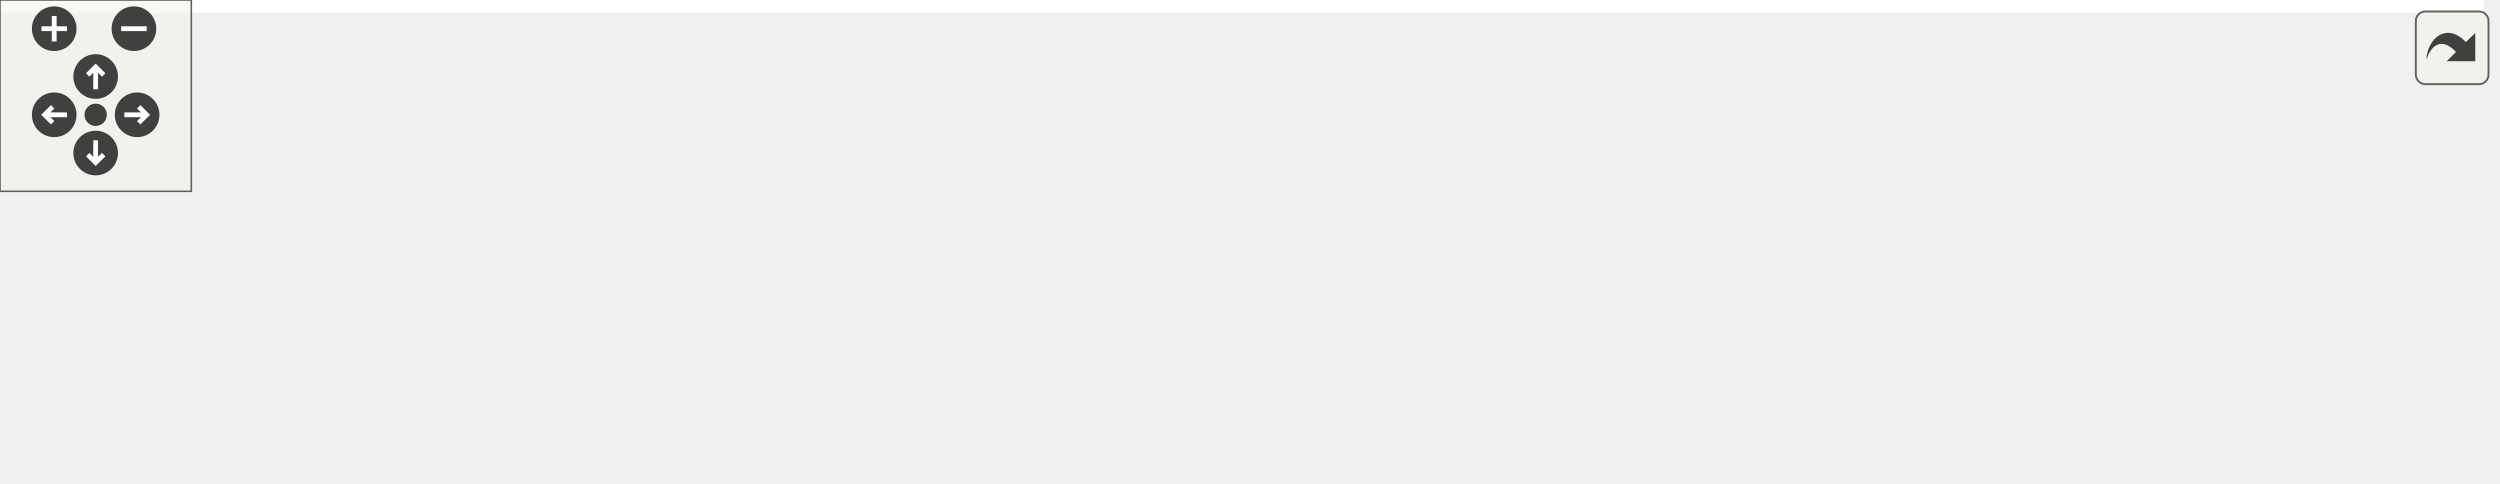
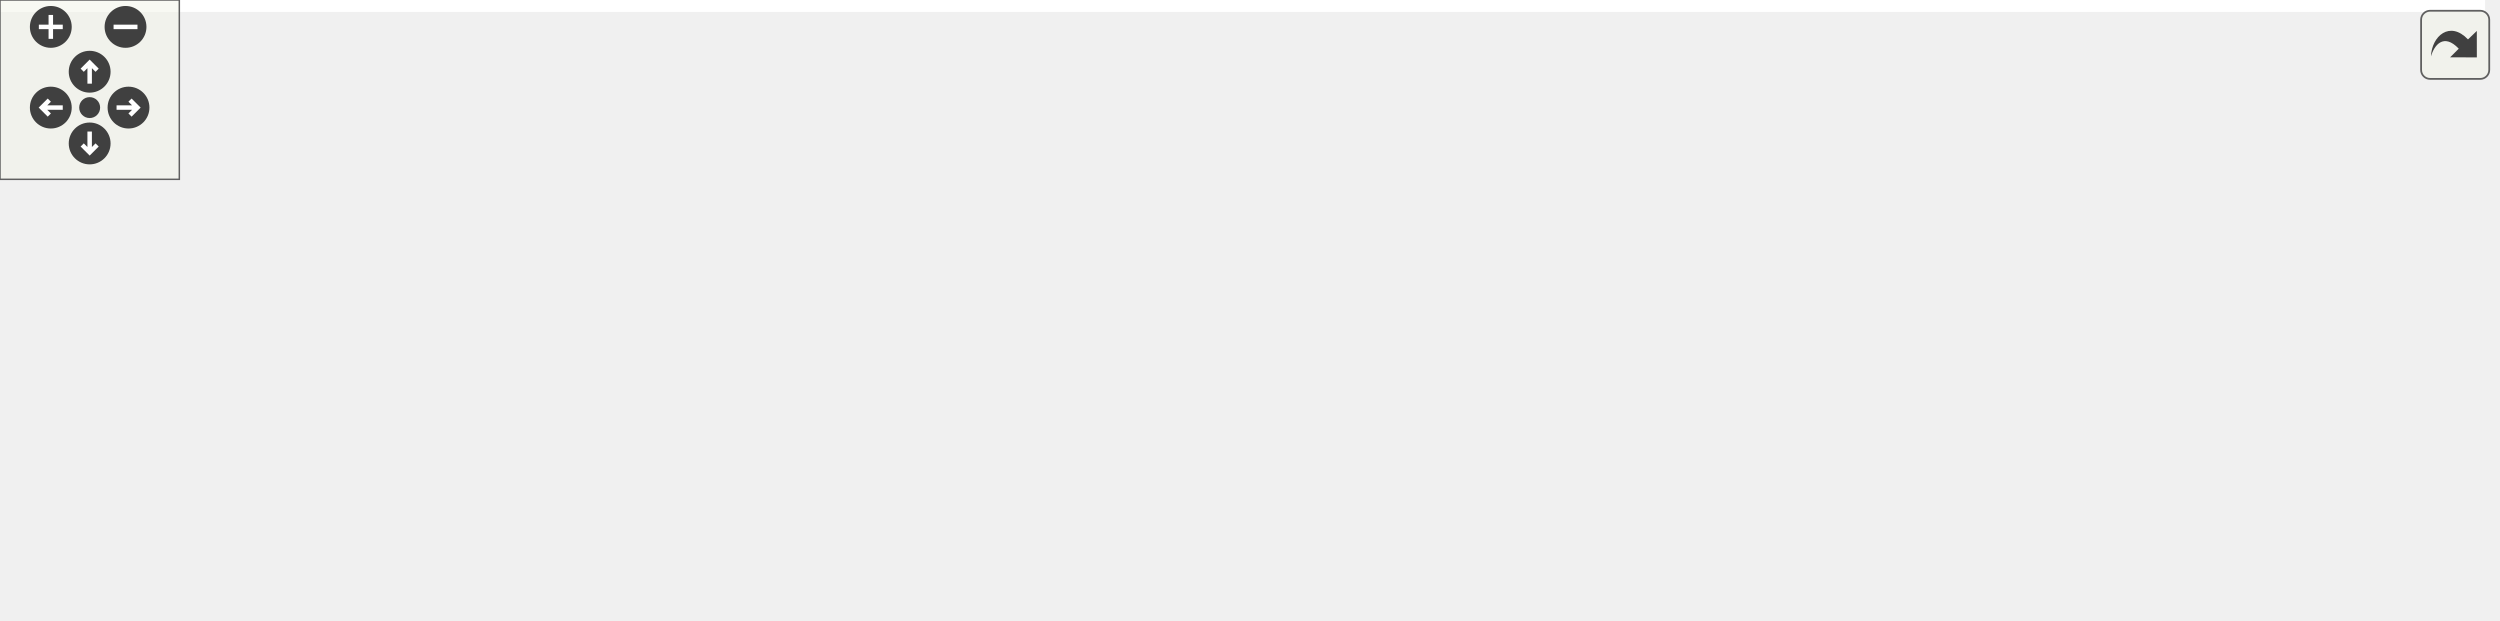
<svg xmlns="http://www.w3.org/2000/svg" xmlns:xlink="http://www.w3.org/1999/xlink" id="main" version="1.1" xml:space="preserve">
  <style type="text/css">
.edge:hover path { stroke: red; }
.edge:hover polygon { stroke: red; fill: red; }
</style>
  <defs>
    <circle id="rim" cx="0" cy="0" r="7" />
    <circle id="rim2" cx="0" cy="0" r="3.5" />
    <g id="zoomPlus">
      <use xlink:href="#rim" fill="#404040">
        <set attributeName="fill" to="#808080" begin="zoomplus.mouseover" end="zoomplus.mouseout" />
      </use>
      <path d="M-4,0h8M0,-4v8" fill="none" stroke="white" stroke-width="1.5" pointer-events="none" />
    </g>
    <g id="zoomMin">
      <use xlink:href="#rim" fill="#404040">
        <set attributeName="fill" to="#808080" begin="zoomminus.mouseover" end="zoomminus.mouseout" />
      </use>
      <path d="M-4,0h8" fill="none" stroke="white" stroke-width="1.5" pointer-events="none" />
    </g>
    <g id="dirArrow">
      <path fill="none" stroke="white" stroke-width="1.5" d="M0,-3.0v7 M-2.5,-0.5L0,-3.0L2.5,-0.5" />
    </g>
    <g id="resetDef">
      <use xlink:href="#rim2" fill="#404040">
        <set attributeName="fill" to="#808080" begin="reset.mouseover" end="reset.mouseout" />
      </use>
    </g>
  </defs>
  <svg id="graph" class="graph">
    <g id="viewport">
-       <polygon fill="#ffffff" stroke="transparent" points="-4,4 -4,-91 779,-91 779,4 -4,4" />
+       <polygon fill="#ffffff" stroke="transparent" points="-4,4 -4,-147 831.5,-147 831.5,4 -4,4" />
      <g id="node1" class="node">
-         <polygon fill="#bfbfbf" stroke="#000000" points="235,-67.5 235,-86.5 405,-86.5 405,-67.5 235,-67.5" />
-         <text text-anchor="middle" x="320" y="-74.5" font-family="Helvetica,sans-Serif" font-size="10.00" fill="#000000">include/ThreadedDoocsServer.h</text>
+         <polygon fill="#bfbfbf" stroke="#000000" points="249,-123.5 249,-142.5 419,-142.5 419,-123.5 249,-123.5" />
+         <text text-anchor="middle" x="334" y="-130.5" font-family="Helvetica,sans-Serif" font-size="10.00" fill="#000000">include/ThreadedDoocsServer.h</text>
      </g>
      <g id="node2" class="node">
-         <polygon fill="#ffffff" stroke="#bfbfbf" points="0,-6 0,-25 54,-25 54,-6 0,-6" />
-         <text text-anchor="middle" x="27" y="-13" font-family="Helvetica,sans-Serif" font-size="10.00" fill="#000000">random</text>
+         <polygon fill="#ffffff" stroke="#bfbfbf" points="0,-62 0,-81 54,-81 54,-62 0,-62" />
+         <text text-anchor="middle" x="27" y="-69" font-family="Helvetica,sans-Serif" font-size="10.00" fill="#000000">random</text>
      </g>
      <g id="edge1" class="edge">
-         <path fill="none" stroke="#191970" d="M239.875,-67.482C188.606,-60.216 121.062,-48.443 63,-31 60.829,-30.348 58.614,-29.603 56.402,-28.8" />
-         <polygon fill="#191970" stroke="#191970" points="57.465,-25.457 46.879,-25.023 54.884,-31.964 57.465,-25.457" />
+         <path fill="none" stroke="#191970" d="M248.893,-123.845C194.902,-116.746 123.982,-105.022 63,-87 60.826,-86.358 58.608,-85.62 56.395,-84.823" />
+         <polygon fill="#191970" stroke="#191970" points="57.456,-81.478 46.869,-81.056 54.882,-87.988 57.456,-81.478" />
      </g>
      <g id="node3" class="node">
-         <polygon fill="#ffffff" stroke="#bfbfbf" points="72,-6 72,-25 116,-25 116,-6 72,-6" />
-         <text text-anchor="middle" x="94" y="-13" font-family="Helvetica,sans-Serif" font-size="10.00" fill="#000000">string</text>
+         <polygon fill="#ffffff" stroke="#bfbfbf" points="72,-62 72,-81 116,-81 116,-62 72,-62" />
+         <text text-anchor="middle" x="94" y="-69" font-family="Helvetica,sans-Serif" font-size="10.00" fill="#000000">string</text>
      </g>
      <g id="edge2" class="edge">
-         <path fill="none" stroke="#191970" d="M264.372,-67.444C224.81,-59.793 170.783,-47.591 125,-31 123.586,-30.488 122.152,-29.927 120.716,-29.334" />
-         <polygon fill="#191970" stroke="#191970" points="121.943,-26.046 111.393,-25.079 119.038,-32.415 121.943,-26.046" />
+         <path fill="none" stroke="#191970" d="M271.608,-123.43C229.466,-115.961 172.984,-103.981 125,-87 123.582,-86.498 122.145,-85.947 120.707,-85.359" />
+         <polygon fill="#191970" stroke="#191970" points="121.928,-82.07 111.375,-81.128 119.037,-88.445 121.928,-82.07" />
      </g>
      <g id="node4" class="node">
-         <polygon fill="#ffffff" stroke="#bfbfbf" points="134,-6 134,-25 182,-25 182,-6 134,-6" />
-         <text text-anchor="middle" x="158" y="-13" font-family="Helvetica,sans-Serif" font-size="10.00" fill="#000000">thread</text>
+         <polygon fill="#ffffff" stroke="#bfbfbf" points="134,-62 134,-81 182,-81 182,-62 134,-62" />
+         <text text-anchor="middle" x="158" y="-69" font-family="Helvetica,sans-Serif" font-size="10.00" fill="#000000">thread</text>
      </g>
      <g id="edge3" class="edge">
-         <path fill="none" stroke="#191970" d="M290.749,-67.469C264.402,-58.672 224.746,-44.904 191,-31 189.647,-30.442 188.268,-29.859 186.881,-29.259" />
-         <polygon fill="#191970" stroke="#191970" points="188.311,-26.065 177.755,-25.158 185.442,-32.45 188.311,-26.065" />
+         <path fill="none" stroke="#191970" d="M300.056,-123.415C270.809,-114.841 227.641,-101.43 191,-87 189.601,-86.449 188.178,-85.867 186.747,-85.264" />
+         <polygon fill="#191970" stroke="#191970" points="187.923,-81.957 177.363,-81.099 185.083,-88.355 187.923,-81.957" />
      </g>
      <g id="node5" class="node">
-         <polygon fill="#ffffff" stroke="#bfbfbf" points="200,-6 200,-25 258,-25 258,-6 200,-6" />
-         <text text-anchor="middle" x="229" y="-13" font-family="Helvetica,sans-Serif" font-size="10.00" fill="#000000">memory</text>
+         <polygon fill="#ffffff" stroke="#bfbfbf" points="200,-62 200,-81 258,-81 258,-62 200,-62" />
+         <text text-anchor="middle" x="229" y="-69" font-family="Helvetica,sans-Serif" font-size="10.00" fill="#000000">memory</text>
      </g>
      <g id="edge4" class="edge">
-         <path fill="none" stroke="#191970" d="M305.781,-67.391C291.357,-57.642 268.802,-42.399 251.864,-30.952" />
-         <polygon fill="#191970" stroke="#191970" points="253.364,-27.741 243.119,-25.042 249.444,-33.541 253.364,-27.741" />
+         <path fill="none" stroke="#191970" d="M317.594,-123.391C300.565,-113.416 273.716,-97.691 254.035,-86.163" />
+         <polygon fill="#191970" stroke="#191970" points="255.689,-83.076 245.291,-81.042 252.151,-89.116 255.689,-83.076" />
      </g>
      <g id="node6" class="node">
-         <polygon fill="#ffffff" stroke="#bfbfbf" points="276,-6 276,-25 364,-25 364,-6 276,-6" />
-         <text text-anchor="middle" x="320" y="-13" font-family="Helvetica,sans-Serif" font-size="10.00" fill="#000000">doocs/Server.h</text>
+         <polygon fill="#ffffff" stroke="#bfbfbf" points="51,-.5 51,-19.5 139,-19.5 139,-.5 51,-.5" />
+         <text text-anchor="middle" x="95" y="-7.5" font-family="Helvetica,sans-Serif" font-size="10.00" fill="#000000">doocs/Server.h</text>
      </g>
      <g id="edge5" class="edge">
-         <path fill="none" stroke="#191970" d="M320,-67.391C320,-58.866 320,-46.139 320,-35.423" />
-         <polygon fill="#191970" stroke="#191970" points="323.5,-35.245 320,-25.245 316.5,-35.245 323.5,-35.245" />
+         <path fill="none" stroke="#191970" d="M328.311,-123.322C318.147,-106.898 295.26,-73.64 267,-56 247.398,-43.764 192.023,-30.13 149.347,-20.905" />
+         <polygon fill="#191970" stroke="#191970" points="149.863,-17.436 139.353,-18.774 148.404,-24.282 149.863,-17.436" />
      </g>
      <g id="node7" class="node">
-         <polygon fill="#ffffff" stroke="#bfbfbf" points="381.5,-.5 381.5,-30.5 488.5,-30.5 488.5,-.5 381.5,-.5" />
-         <text text-anchor="start" x="389.5" y="-18.5" font-family="Helvetica,sans-Serif" font-size="10.00" fill="#000000">boost/interprocess</text>
-         <text text-anchor="middle" x="435" y="-7.5" font-family="Helvetica,sans-Serif" font-size="10.00" fill="#000000">/sync/file_lock.hpp</text>
+         <g id="a_node7">
+           <a xlink:href="doocs_server_test_helper_8h.html" target="_top" xlink:title="doocsServerTestHelper.h">
+             <polygon fill="#ffffff" stroke="#000000" points="314.5,-62 314.5,-81 451.5,-81 451.5,-62 314.5,-62" />
+             <text text-anchor="middle" x="383" y="-69" font-family="Helvetica,sans-Serif" font-size="10.00" fill="#000000">doocsServerTestHelper.h</text>
+           </a>
+         </g>
      </g>
      <g id="edge6" class="edge">
-         <path fill="none" stroke="#191970" d="M337.969,-67.391C353.965,-58.836 377.872,-46.051 397.953,-35.312" />
-         <polygon fill="#191970" stroke="#191970" points="399.7,-38.347 406.868,-30.545 396.399,-32.174 399.7,-38.347" />
+         <path fill="none" stroke="#191970" d="M341.656,-123.391C348.949,-114.238 360.101,-100.241 368.985,-89.09" />
+         <polygon fill="#191970" stroke="#191970" points="371.742,-91.247 375.236,-81.245 366.267,-86.885 371.742,-91.247" />
+       </g>
+       <g id="node15" class="node">
+         <polygon fill="#ffffff" stroke="#bfbfbf" points="664,-.5 664,-19.5 720,-19.5 720,-.5 664,-.5" />
+         <text text-anchor="middle" x="692" y="-7.5" font-family="Helvetica,sans-Serif" font-size="10.00" fill="#000000">eq_fct.h</text>
+       </g>
+       <g id="edge19" class="edge">
+         <path fill="none" stroke="#191970" d="M369.83,-123.422C396.035,-115.62 431.931,-103.243 461,-87 480.329,-76.199 480.061,-65.629 500,-56 560.824,-26.625 584.284,-36.238 653.645,-20.189" />
+         <polygon fill="#191970" stroke="#191970" points="654.848,-23.5 663.745,-17.748 653.203,-16.696 654.848,-23.5" />
+       </g>
+       <g id="node16" class="node">
+         <polygon fill="#ffffff" stroke="#bfbfbf" points="508.5,-56.5 508.5,-86.5 615.5,-86.5 615.5,-56.5 508.5,-56.5" />
+         <text text-anchor="start" x="516.5" y="-74.5" font-family="Helvetica,sans-Serif" font-size="10.00" fill="#000000">boost/interprocess</text>
+         <text text-anchor="middle" x="562" y="-63.5" font-family="Helvetica,sans-Serif" font-size="10.00" fill="#000000">/sync/file_lock.hpp</text>
+       </g>
+       <g id="edge16" class="edge">
+         <path fill="none" stroke="#191970" d="M369.625,-123.391C404.062,-114.102 456.992,-99.825 498.621,-88.596" />
+         <polygon fill="#191970" stroke="#191970" points="499.657,-91.942 508.4,-85.958 497.834,-85.183 499.657,-91.942" />
+       </g>
+       <g id="node17" class="node">
+         <polygon fill="#ffffff" stroke="#bfbfbf" points="633.5,-62 633.5,-81 752.5,-81 752.5,-62 633.5,-62" />
+         <text text-anchor="middle" x="693" y="-69" font-family="Helvetica,sans-Serif" font-size="10.00" fill="#000000">boost/filesystem.hpp</text>
+       </g>
+       <g id="edge17" class="edge">
+         <path fill="none" stroke="#191970" d="M402.725,-123.469C461.836,-114.953 549.288,-101.596 625,-87 630.865,-85.869 636.994,-84.599 643.068,-83.285" />
+         <polygon fill="#191970" stroke="#191970" points="644.174,-86.625 653.183,-81.048 642.663,-79.79 644.174,-86.625" />
+       </g>
+       <g id="node18" class="node">
+         <polygon fill="#ffffff" stroke="#bfbfbf" points="770.5,-62 770.5,-81 827.5,-81 827.5,-62 770.5,-62" />
+         <text text-anchor="middle" x="799" y="-69" font-family="Helvetica,sans-Serif" font-size="10.00" fill="#000000">eq_svr.h</text>
+       </g>
+       <g id="edge18" class="edge">
+         <path fill="none" stroke="#191970" d="M419.139,-126.781C524.942,-118.543 699.215,-103.158 762,-87 764.479,-86.362 767.008,-85.588 769.523,-84.73" />
+         <polygon fill="#191970" stroke="#191970" points="770.912,-87.946 779.009,-81.114 768.418,-81.405 770.912,-87.946" />
+       </g>
+       <g id="edge15" class="edge">
+         <path fill="none" stroke="#191970" d="M338.316,-61.958C287.299,-51.064 203.854,-33.245 149.176,-21.569" />
+         <polygon fill="#191970" stroke="#191970" points="149.826,-18.129 139.315,-19.463 148.364,-24.974 149.826,-18.129" />
      </g>
      <g id="node8" class="node">
-         <polygon fill="#ffffff" stroke="#bfbfbf" points="506.5,-6 506.5,-25 625.5,-25 625.5,-6 506.5,-6" />
-         <text text-anchor="middle" x="566" y="-13" font-family="Helvetica,sans-Serif" font-size="10.00" fill="#000000">boost/filesystem.hpp</text>
+         <polygon fill="#ffffff" stroke="#bfbfbf" points="157,-.5 157,-19.5 209,-19.5 209,-.5 157,-.5" />
+         <text text-anchor="middle" x="183" y="-7.5" font-family="Helvetica,sans-Serif" font-size="10.00" fill="#000000">cassert</text>
      </g>
      <g id="edge7" class="edge">
-         <path fill="none" stroke="#191970" d="M358.168,-67.458C401.167,-56.708 471.135,-39.216 517.854,-27.537" />
-         <polygon fill="#191970" stroke="#191970" points="518.89,-30.885 527.743,-25.064 517.192,-24.094 518.89,-30.885" />
+         <path fill="none" stroke="#191970" d="M351.75,-61.891C315.746,-50.819 256.697,-32.662 218.855,-21.025" />
+         <polygon fill="#191970" stroke="#191970" points="219.836,-17.666 209.249,-18.072 217.779,-24.356 219.836,-17.666" />
      </g>
      <g id="node9" class="node">
-         <polygon fill="#ffffff" stroke="#bfbfbf" points="643.5,-6 643.5,-25 700.5,-25 700.5,-6 643.5,-6" />
-         <text text-anchor="middle" x="672" y="-13" font-family="Helvetica,sans-Serif" font-size="10.00" fill="#000000">eq_svr.h</text>
+         <polygon fill="#ffffff" stroke="#bfbfbf" points="227,-.5 227,-19.5 277,-19.5 277,-.5 227,-.5" />
+         <text text-anchor="middle" x="252" y="-7.5" font-family="Helvetica,sans-Serif" font-size="10.00" fill="#000000">atomic</text>
      </g>
      <g id="edge8" class="edge">
-         <path fill="none" stroke="#191970" d="M405.094,-70.418C469.172,-64.062 558.716,-52.183 635,-31 637.321,-30.355 639.691,-29.602 642.054,-28.781" />
-         <polygon fill="#191970" stroke="#191970" points="643.497,-31.976 651.583,-25.13 640.993,-25.439 643.497,-31.976" />
+         <path fill="none" stroke="#191970" d="M362.531,-61.891C340.805,-51.691 306.267,-35.476 281.582,-23.887" />
+         <polygon fill="#191970" stroke="#191970" points="282.865,-20.623 272.325,-19.542 279.89,-26.96 282.865,-20.623" />
      </g>
      <g id="node10" class="node">
-         <polygon fill="#ffffff" stroke="#bfbfbf" points="719,-6 719,-25 775,-25 775,-6 719,-6" />
-         <text text-anchor="middle" x="747" y="-13" font-family="Helvetica,sans-Serif" font-size="10.00" fill="#000000">eq_fct.h</text>
+         <polygon fill="#ffffff" stroke="#bfbfbf" points="295,-.5 295,-19.5 341,-19.5 341,-.5 295,-.5" />
+         <text text-anchor="middle" x="318" y="-7.5" font-family="Helvetica,sans-Serif" font-size="10.00" fill="#000000">future</text>
      </g>
      <g id="edge9" class="edge">
-         <path fill="none" stroke="#191970" d="M405.334,-73.782C485.209,-69.171 607.302,-57.996 710,-31 712.475,-30.349 715.003,-29.566 717.516,-28.702" />
-         <polygon fill="#191970" stroke="#191970" points="718.909,-31.916 726.999,-25.075 716.408,-25.378 718.909,-31.916" />
+         <path fill="none" stroke="#191970" d="M372.844,-61.891C362.98,-52.558 347.795,-38.19 335.901,-26.937" />
+         <polygon fill="#191970" stroke="#191970" points="337.969,-24.075 328.299,-19.745 333.158,-29.16 337.969,-24.075" />
+       </g>
+       <g id="node11" class="node">
+         <polygon fill="#ffffff" stroke="#bfbfbf" points="359,-.5 359,-19.5 407,-19.5 407,-.5 359,-.5" />
+         <text text-anchor="middle" x="383" y="-7.5" font-family="Helvetica,sans-Serif" font-size="10.00" fill="#000000">mutex</text>
+       </g>
+       <g id="edge10" class="edge">
+         <path fill="none" stroke="#191970" d="M383,-61.891C383,-53.366 383,-40.639 383,-29.924" />
+         <polygon fill="#191970" stroke="#191970" points="386.5,-29.745 383,-19.745 379.5,-29.745 386.5,-29.745" />
+       </g>
+       <g id="node12" class="node">
+         <polygon fill="#ffffff" stroke="#bfbfbf" points="425.5,-.5 425.5,-19.5 480.5,-19.5 480.5,-.5 425.5,-.5" />
+         <text text-anchor="middle" x="453" y="-7.5" font-family="Helvetica,sans-Serif" font-size="10.00" fill="#000000">signal.h</text>
+       </g>
+       <g id="edge11" class="edge">
+         <path fill="none" stroke="#191970" d="M393.938,-61.891C404.662,-52.468 421.229,-37.913 434.09,-26.614" />
+         <polygon fill="#191970" stroke="#191970" points="436.706,-28.974 441.908,-19.745 432.086,-23.716 436.706,-28.974" />
+       </g>
+       <g id="node13" class="node">
+         <polygon fill="#ffffff" stroke="#bfbfbf" points="498.5,-.5 498.5,-19.5 567.5,-19.5 567.5,-.5 498.5,-.5" />
+         <text text-anchor="middle" x="533" y="-7.5" font-family="Helvetica,sans-Serif" font-size="10.00" fill="#000000">type_traits</text>
+       </g>
+       <g id="edge12" class="edge">
+         <path fill="none" stroke="#191970" d="M406.438,-61.891C431.645,-51.555 471.915,-35.045 500.248,-23.428" />
+         <polygon fill="#191970" stroke="#191970" points="501.802,-26.574 509.727,-19.542 499.147,-20.097 501.802,-26.574" />
+       </g>
+       <g id="node14" class="node">
+         <polygon fill="#ffffff" stroke="#bfbfbf" points="586,-.5 586,-19.5 646,-19.5 646,-.5 586,-.5" />
+         <text text-anchor="middle" x="616" y="-7.5" font-family="Helvetica,sans-Serif" font-size="10.00" fill="#000000">iostream</text>
+       </g>
+       <g id="edge13" class="edge">
+         <path fill="none" stroke="#191970" d="M419.151,-61.958C461.604,-50.752 531.813,-32.221 575.904,-20.583" />
+         <polygon fill="#191970" stroke="#191970" points="576.931,-23.932 585.706,-17.996 575.144,-17.164 576.931,-23.932" />
+       </g>
+       <g id="edge14" class="edge">
+         <path fill="none" stroke="#191970" d="M433.814,-61.983C501.543,-49.285 616.505,-27.68 653.962,-19.976" />
+         <polygon fill="#191970" stroke="#191970" points="654.732,-23.391 663.774,-17.868 653.262,-16.547 654.732,-23.391" />
      </g>
    </g>
  </svg>
  <g id="navigator" transform="translate(0 0)" fill="#404254">
    <rect fill="#f2f5e9" fill-opacity="0.5" stroke="#606060" stroke-width=".5" x="0" y="0" width="60" height="60" />
    <use id="zoomplus" xlink:href="#zoomPlus" x="17" y="9" />
    <use id="zoomminus" xlink:href="#zoomMin" x="42" y="9" />
    <use id="reset" xlink:href="#resetDef" x="30" y="36" />
    <g id="arrowUp" xlink:href="#dirArrow" transform="translate(30 24)">
      <use xlink:href="#rim" fill="#404040">
        <set attributeName="fill" to="#808080" begin="arrowUp.mouseover" end="arrowUp.mouseout" />
      </use>
      <path fill="none" stroke="white" stroke-width="1.5" d="M0,-3.0v7 M-2.5,-0.5L0,-3.0L2.5,-0.5" />
    </g>
    <g id="arrowRight" xlink:href="#dirArrow" transform="rotate(90) translate(36 -43)">
      <use xlink:href="#rim" fill="#404040">
        <set attributeName="fill" to="#808080" begin="arrowRight.mouseover" end="arrowRight.mouseout" />
      </use>
      <path fill="none" stroke="white" stroke-width="1.5" d="M0,-3.0v7 M-2.5,-0.5L0,-3.0L2.5,-0.5" />
    </g>
    <g id="arrowDown" xlink:href="#dirArrow" transform="rotate(180) translate(-30 -48)">
      <use xlink:href="#rim" fill="#404040">
        <set attributeName="fill" to="#808080" begin="arrowDown.mouseover" end="arrowDown.mouseout" />
      </use>
      <path fill="none" stroke="white" stroke-width="1.5" d="M0,-3.0v7 M-2.5,-0.5L0,-3.0L2.5,-0.5" />
    </g>
    <g id="arrowLeft" xlink:href="#dirArrow" transform="rotate(270) translate(-36 17)">
      <use xlink:href="#rim" fill="#404040">
        <set attributeName="fill" to="#808080" begin="arrowLeft.mouseover" end="arrowLeft.mouseout" />
      </use>
      <path fill="none" stroke="white" stroke-width="1.5" d="M0,-3.0v7 M-2.5,-0.5L0,-3.0L2.5,-0.5" />
    </g>
  </g>
  <svg viewBox="0 0 15 15" width="100%" height="30px" preserveAspectRatio="xMaxYMin meet">
    <g id="arrow_out" transform="scale(0.3 0.3)">
      <a xlink:href="_threaded_doocs_server_8h__incl_org.svg" target="_base">
        <rect id="button" ry="5" rx="5" y="6" x="6" height="38" width="38" fill="#f2f5e9" fill-opacity="0.5" stroke="#606060" stroke-width="1.0" />
        <path id="arrow" d="M 11.5,31.437 C 11.94,20.098 22.043,11.323 32.159,21.979 L 37.069,17.246 C 37.069,17.246 37.088,32 37.088,32 L 22.16,31.978 C 22.16,31.978 26.998,27.14 26.998,27.14 C 18.529,18.264 13.292,25.23 11.5,31.437 z" style="fill:#404040;" />
      </a>
    </g>
  </svg>
</svg>
